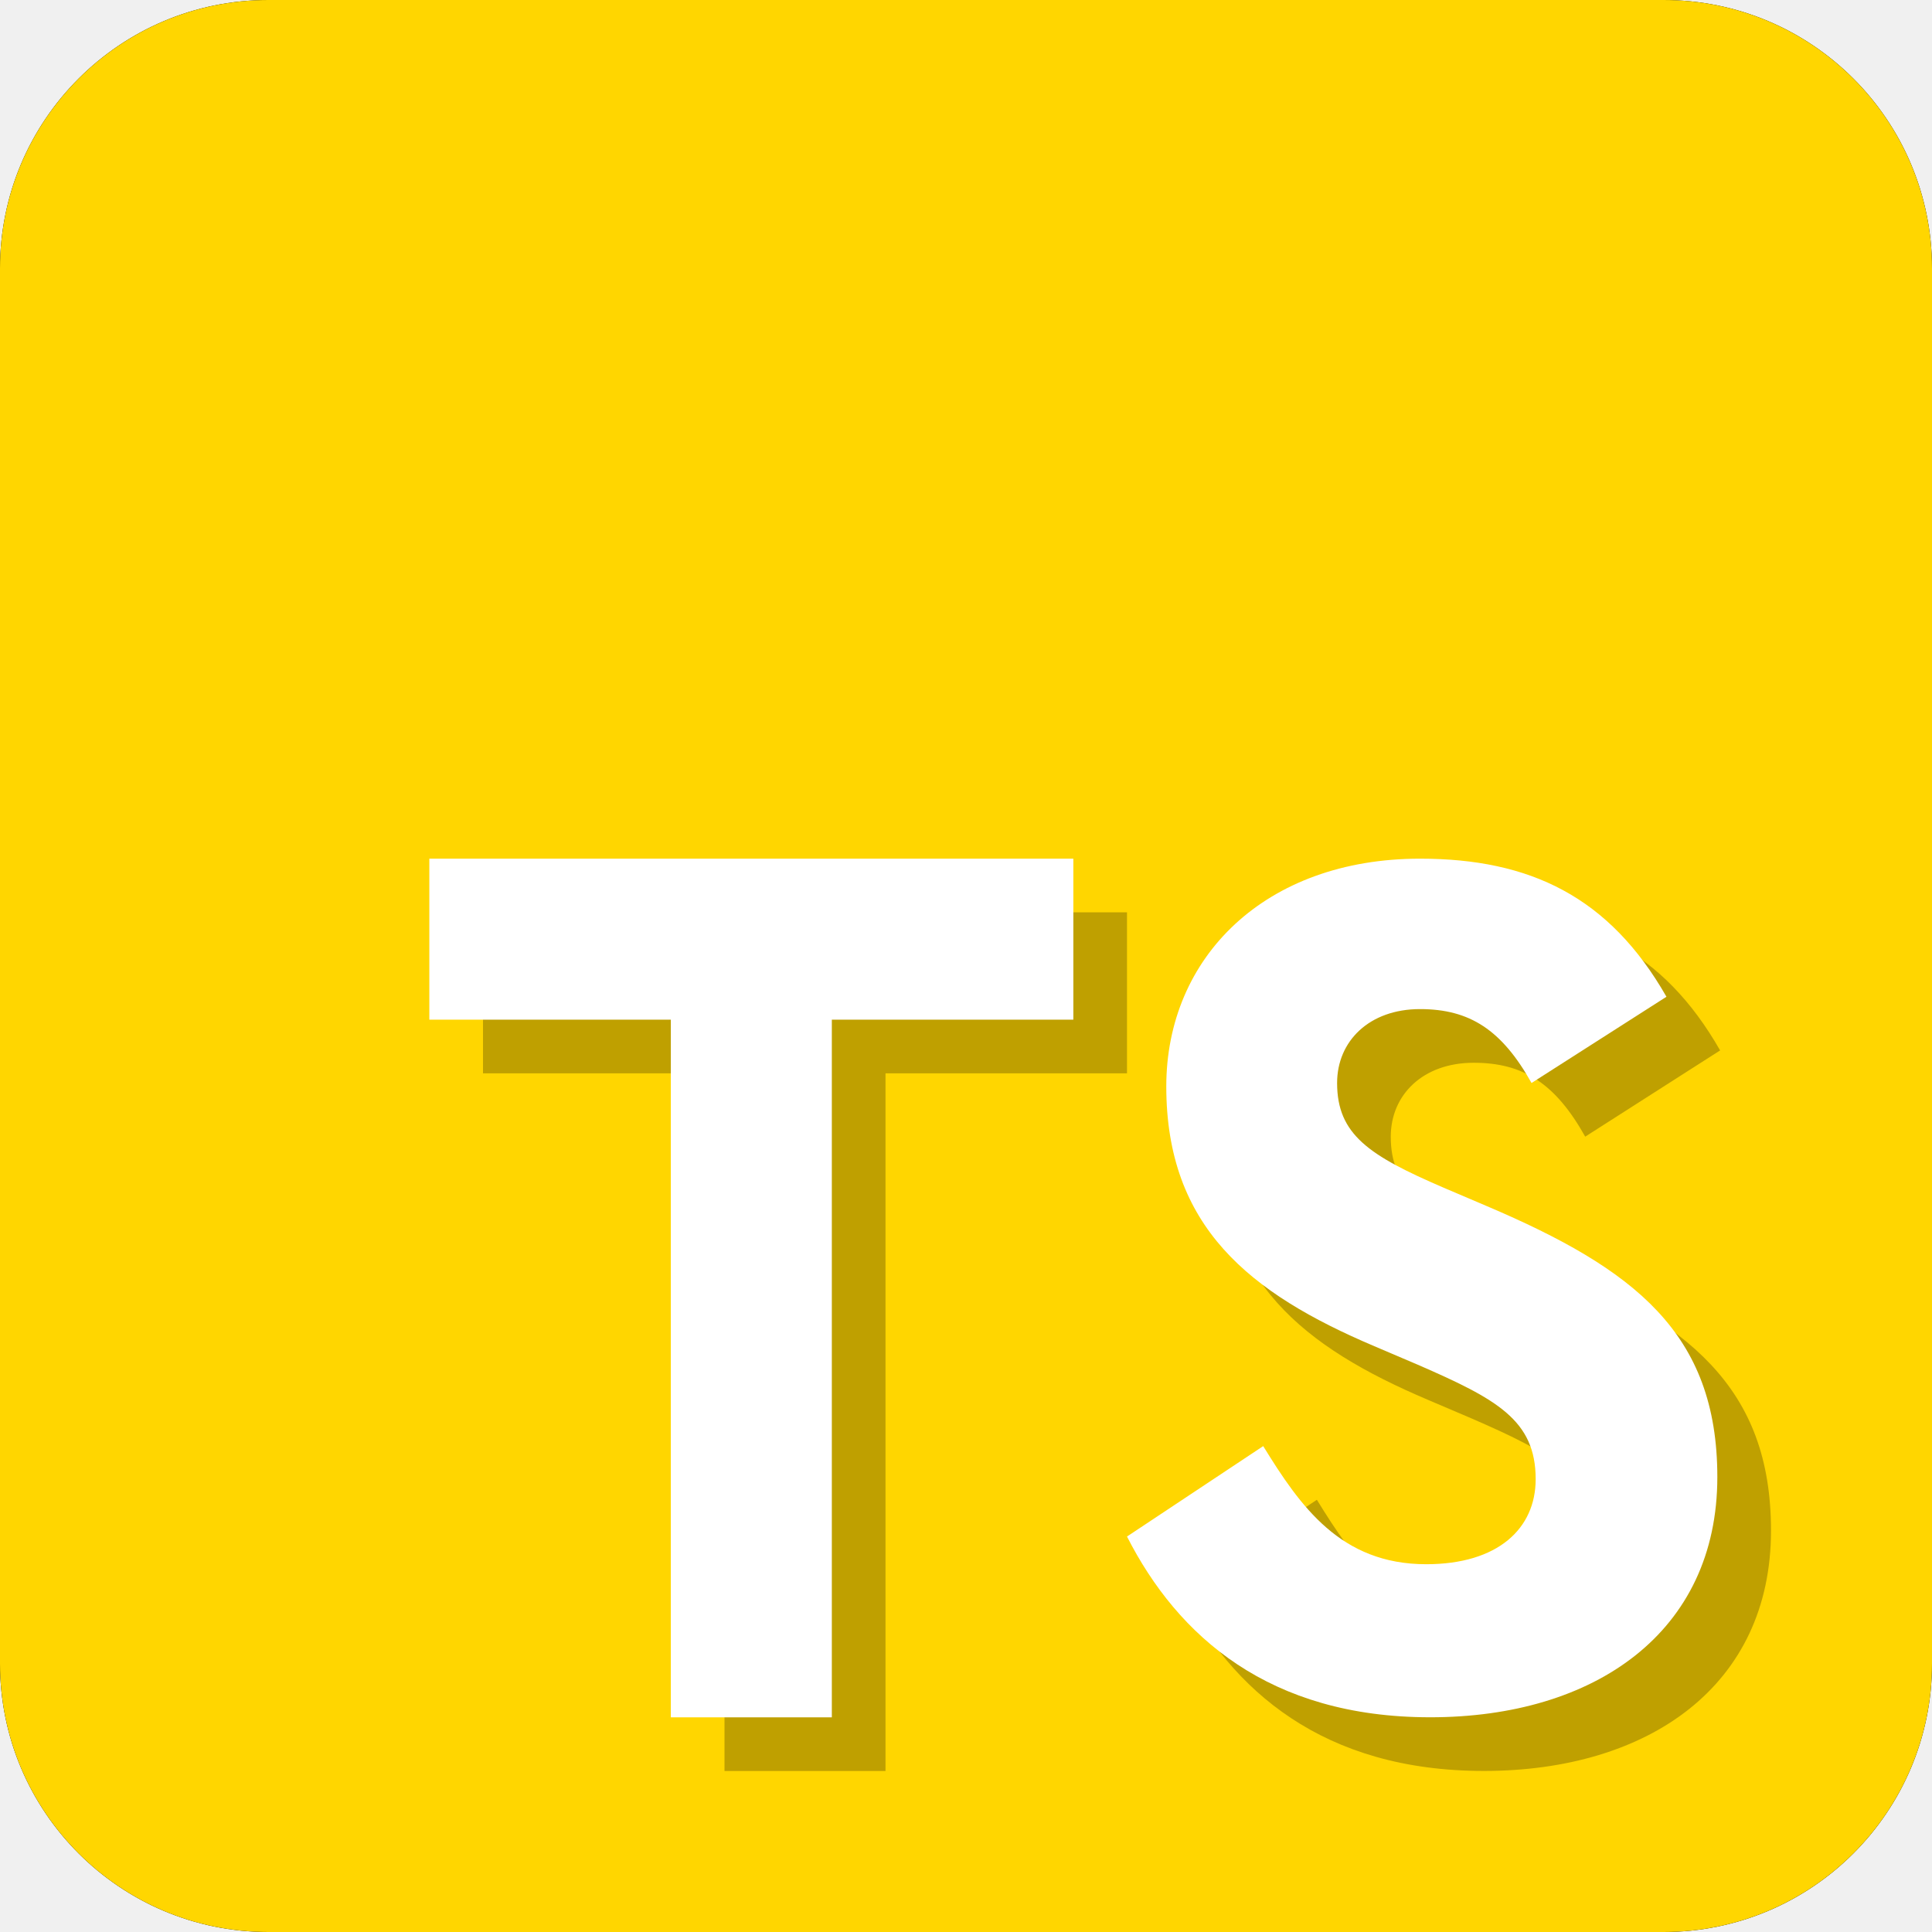
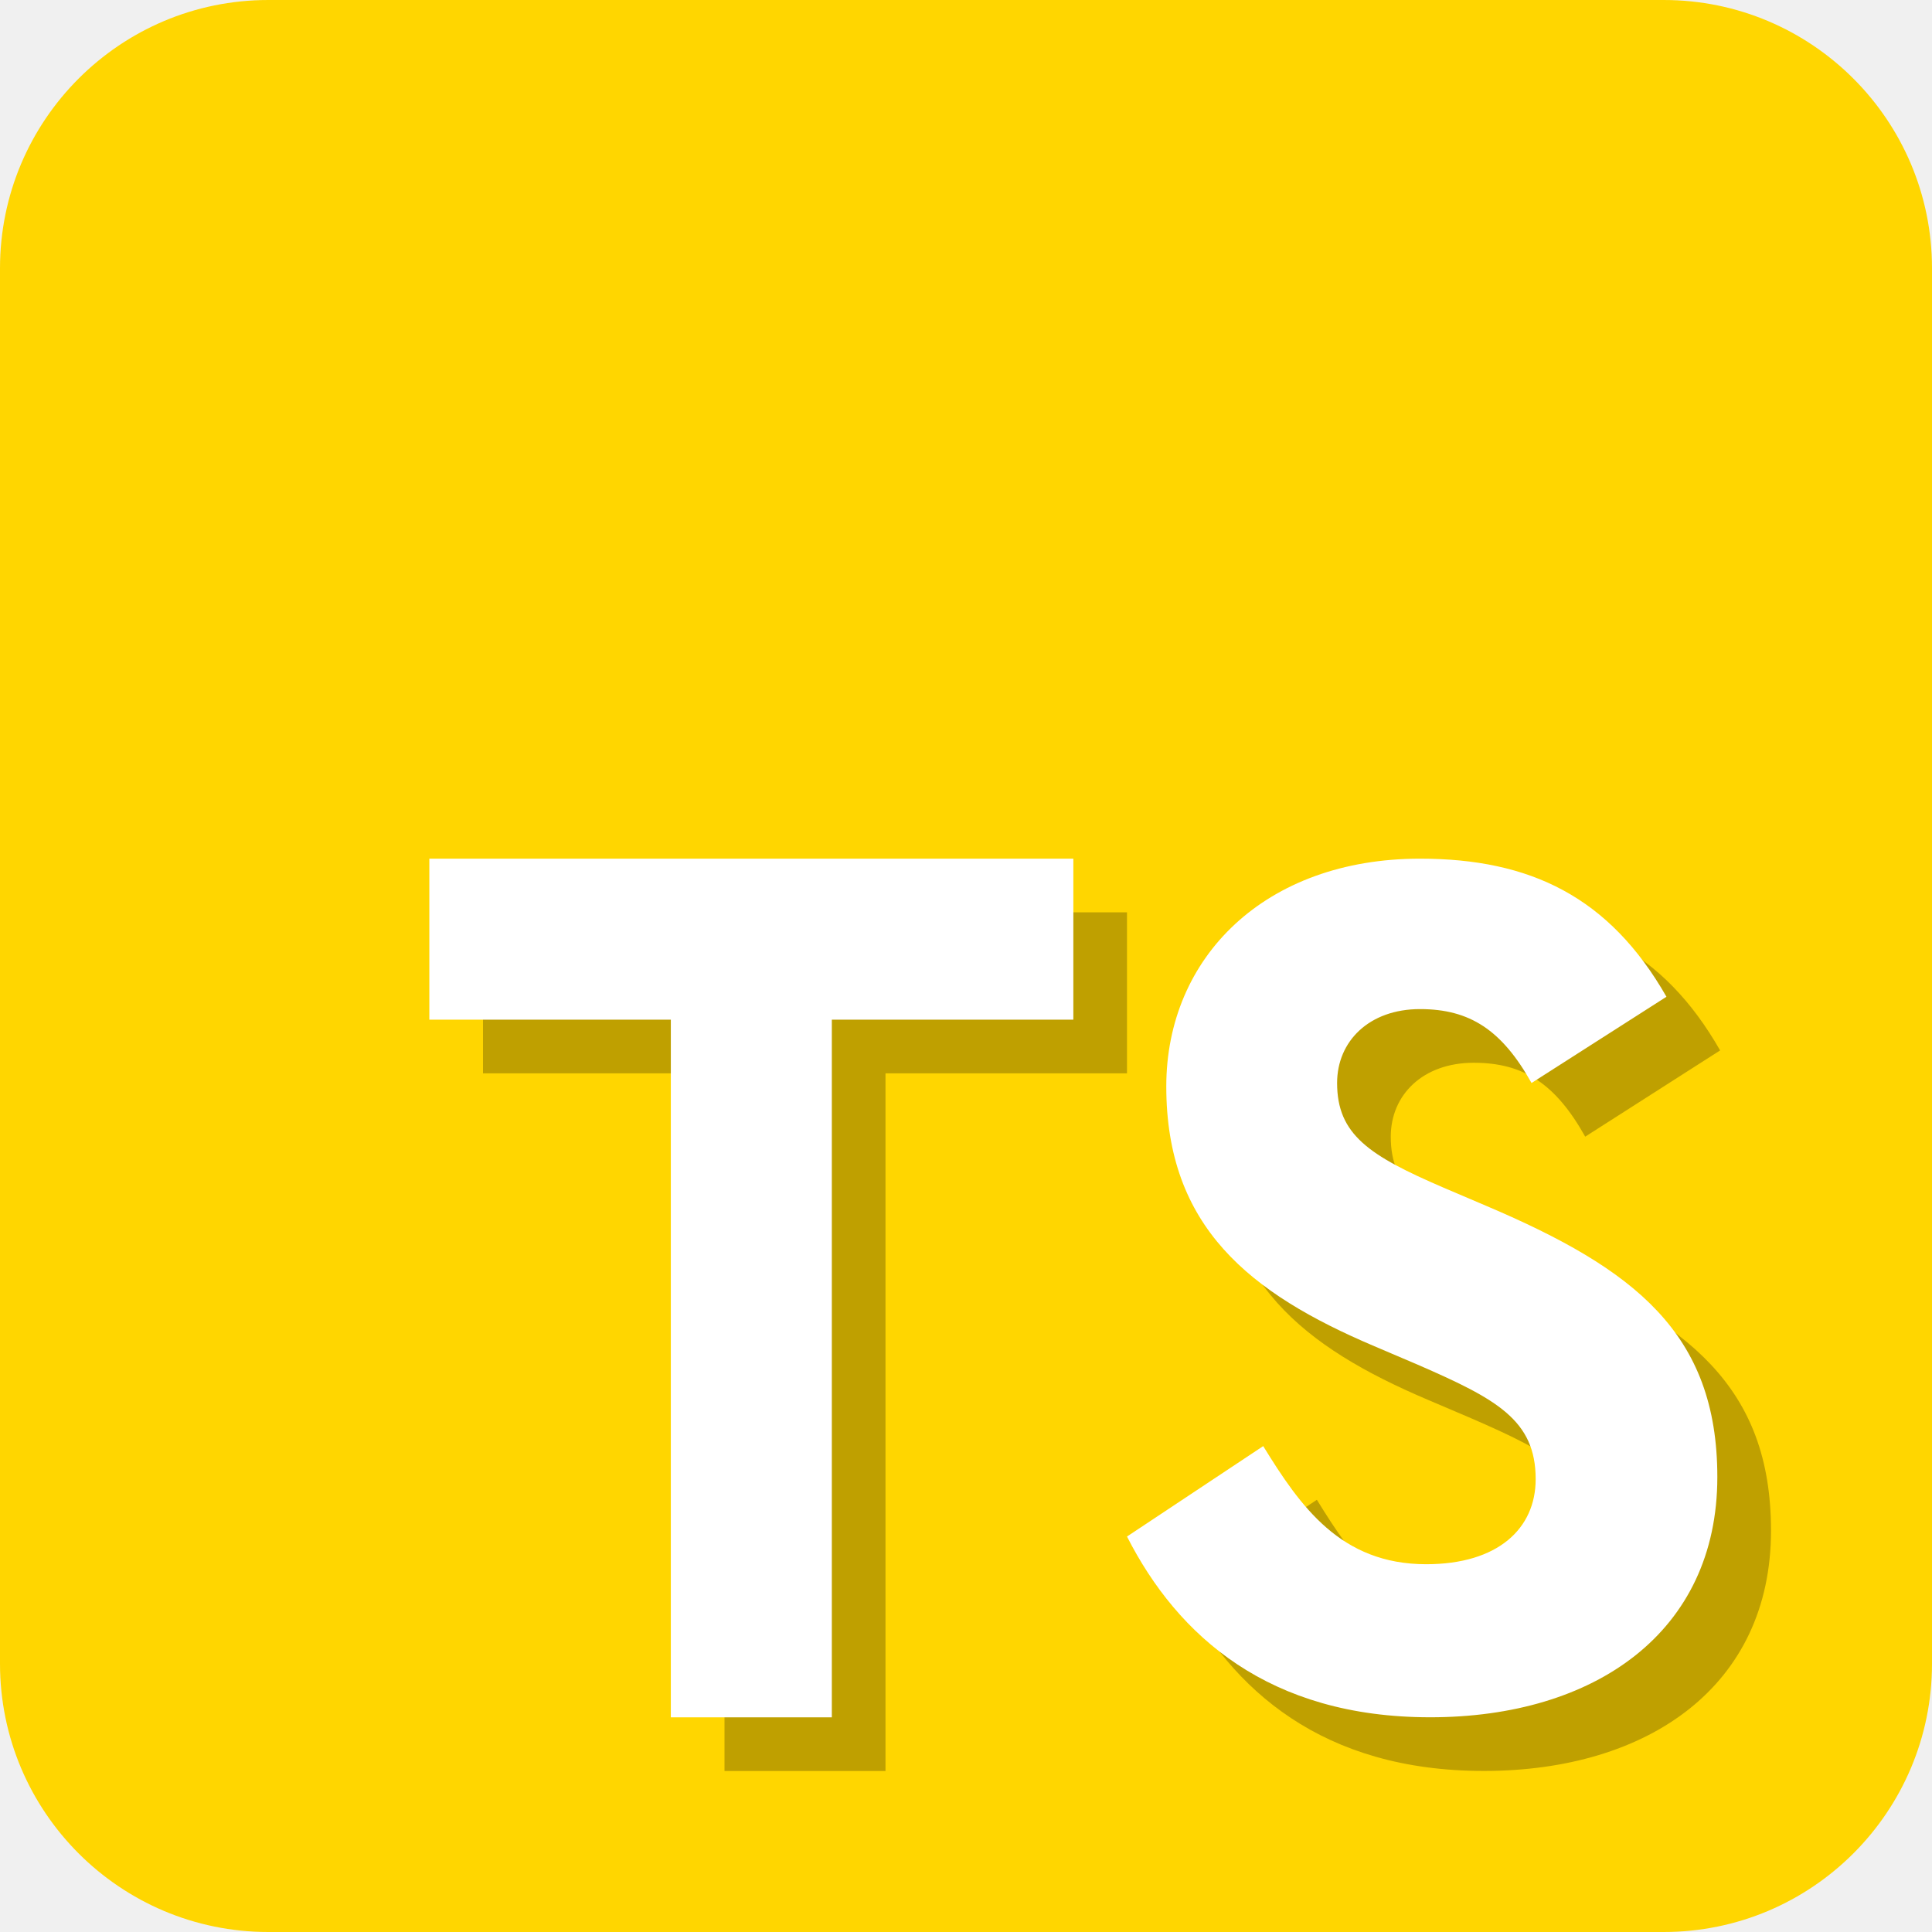
<svg xmlns="http://www.w3.org/2000/svg" width="36" height="36" viewBox="0 0 36 36" fill="none">
-   <path d="M5 36C2.239 36 0 33.761 0 31V5C0 2.239 2.239 0 5 0H31C33.761 0 36 2.239 36 5V31C36 33.761 33.761 36 31 36H5Z" fill="#000001" />
-   <path d="M36 5C36 2.239 33.761 0 31 0H5C2.239 0 0 2.239 0 5V31C0 33.761 2.239 36 5 36H31C33.761 36 36 33.761 36 31V5Z" fill="#FFD600" />
+   <path d="M5 36C2.239 36 0 33.761 0 31V5C0 2.239 2.239 0 5 0H31C33.761 0 36 2.239 36 5V31C36 33.761 33.761 36 31 36H5Z" fill="#FFD600" />
  <path d="M24.538 27.946C25.23 29.07 25.982 30.147 27.575 30.147C28.913 30.147 29.615 29.482 29.615 28.562C29.615 27.461 28.889 27.07 27.417 26.429L26.61 26.085C24.281 25.097 22.732 23.859 22.732 21.244C22.732 18.834 24.577 17 27.46 17C29.513 17 30.988 17.711 32.052 19.573L29.538 21.18C28.985 20.192 28.387 19.803 27.46 19.803C26.514 19.803 25.915 20.4 25.915 21.18C25.915 22.144 26.515 22.534 27.9 23.131L28.707 23.475C31.452 24.644 33 25.838 33 28.522C33 31.414 30.716 32.999 27.65 32.999C24.651 32.999 22.948 31.494 22 29.631L24.538 27.946Z" fill="#BFA000" />
  <path d="M9 20V17H21V20H16.5V33H13.5V20H9Z" fill="#BFA000" />
  <path d="M23.538 26.946C24.23 28.07 24.982 29.147 26.575 29.147C27.913 29.147 28.615 28.482 28.615 27.562C28.615 26.461 27.889 26.07 26.417 25.429L25.61 25.085C23.281 24.097 21.732 22.859 21.732 20.244C21.732 17.834 23.577 16 26.46 16C28.513 16 29.988 16.711 31.052 18.573L28.538 20.18C27.985 19.192 27.387 18.803 26.46 18.803C25.514 18.803 24.915 19.4 24.915 20.18C24.915 21.144 25.515 21.534 26.9 22.131L27.707 22.475C30.452 23.644 32 24.838 32 27.522C32 30.414 29.716 31.999 26.65 31.999C23.651 31.999 21.948 30.494 21 28.631L23.538 26.946Z" fill="white" />
  <path d="M8 19V16H20V19H15.5V32H12.5V19H8Z" fill="white" />
</svg>
